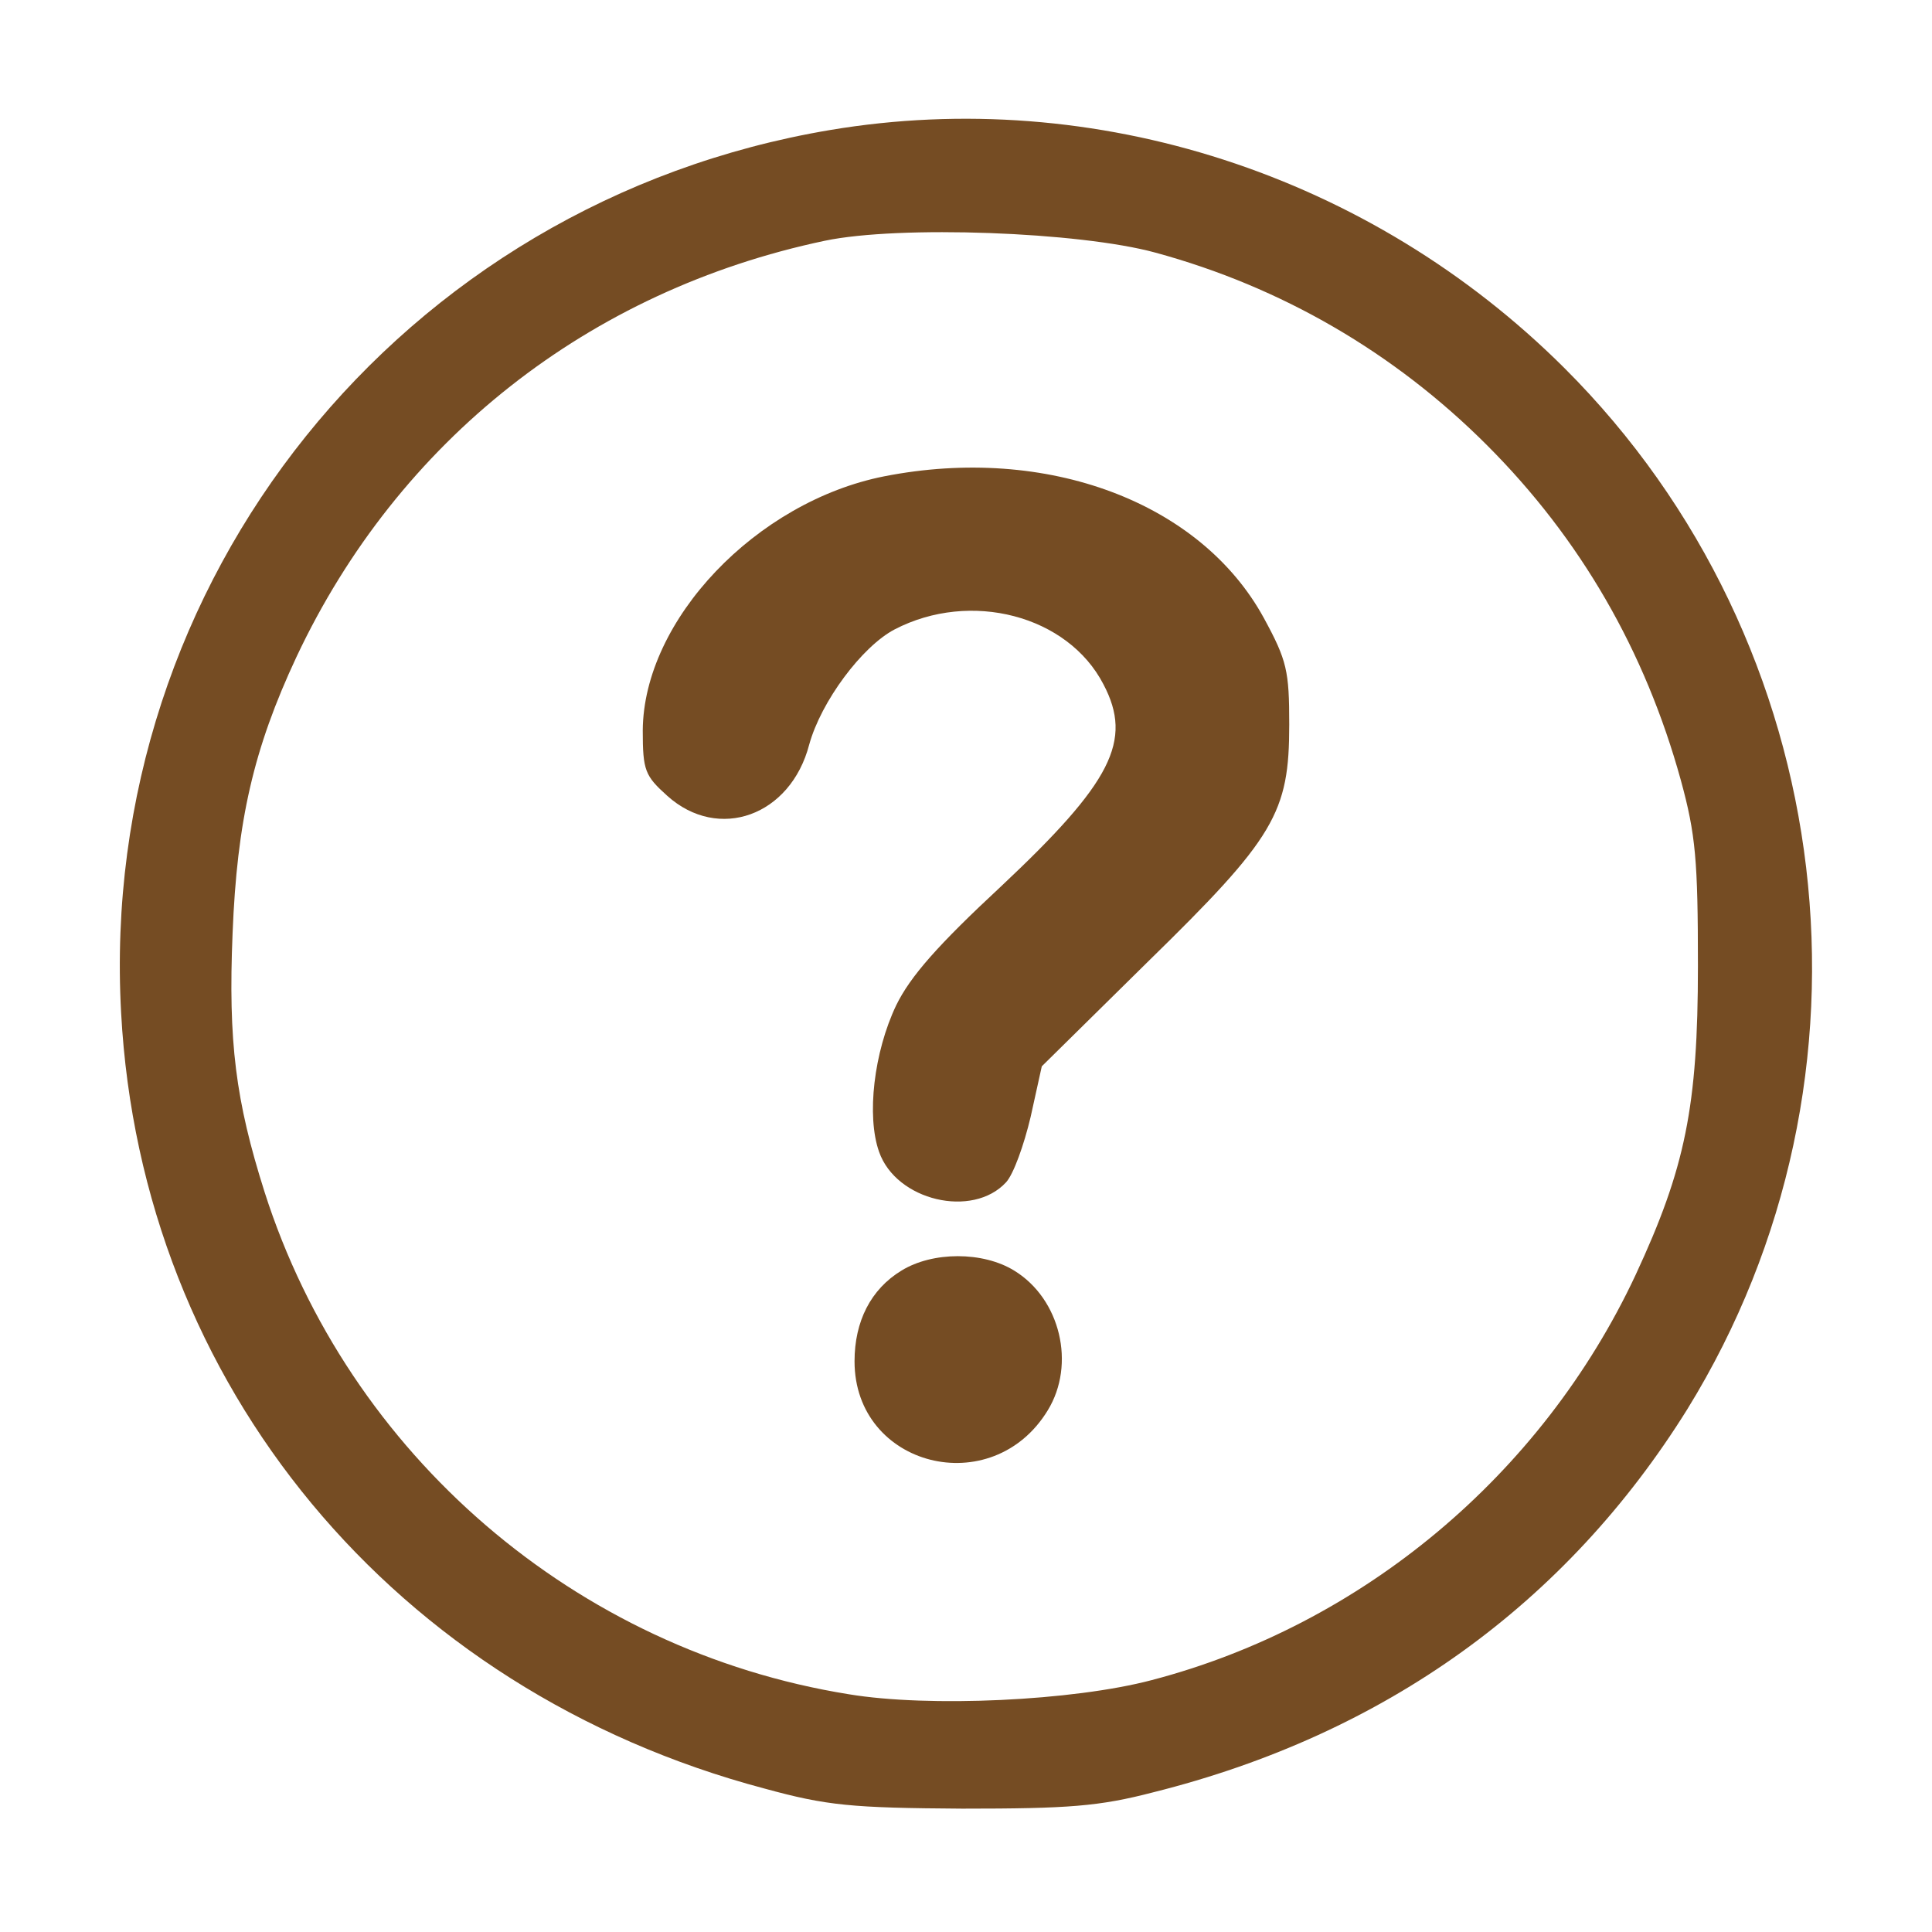
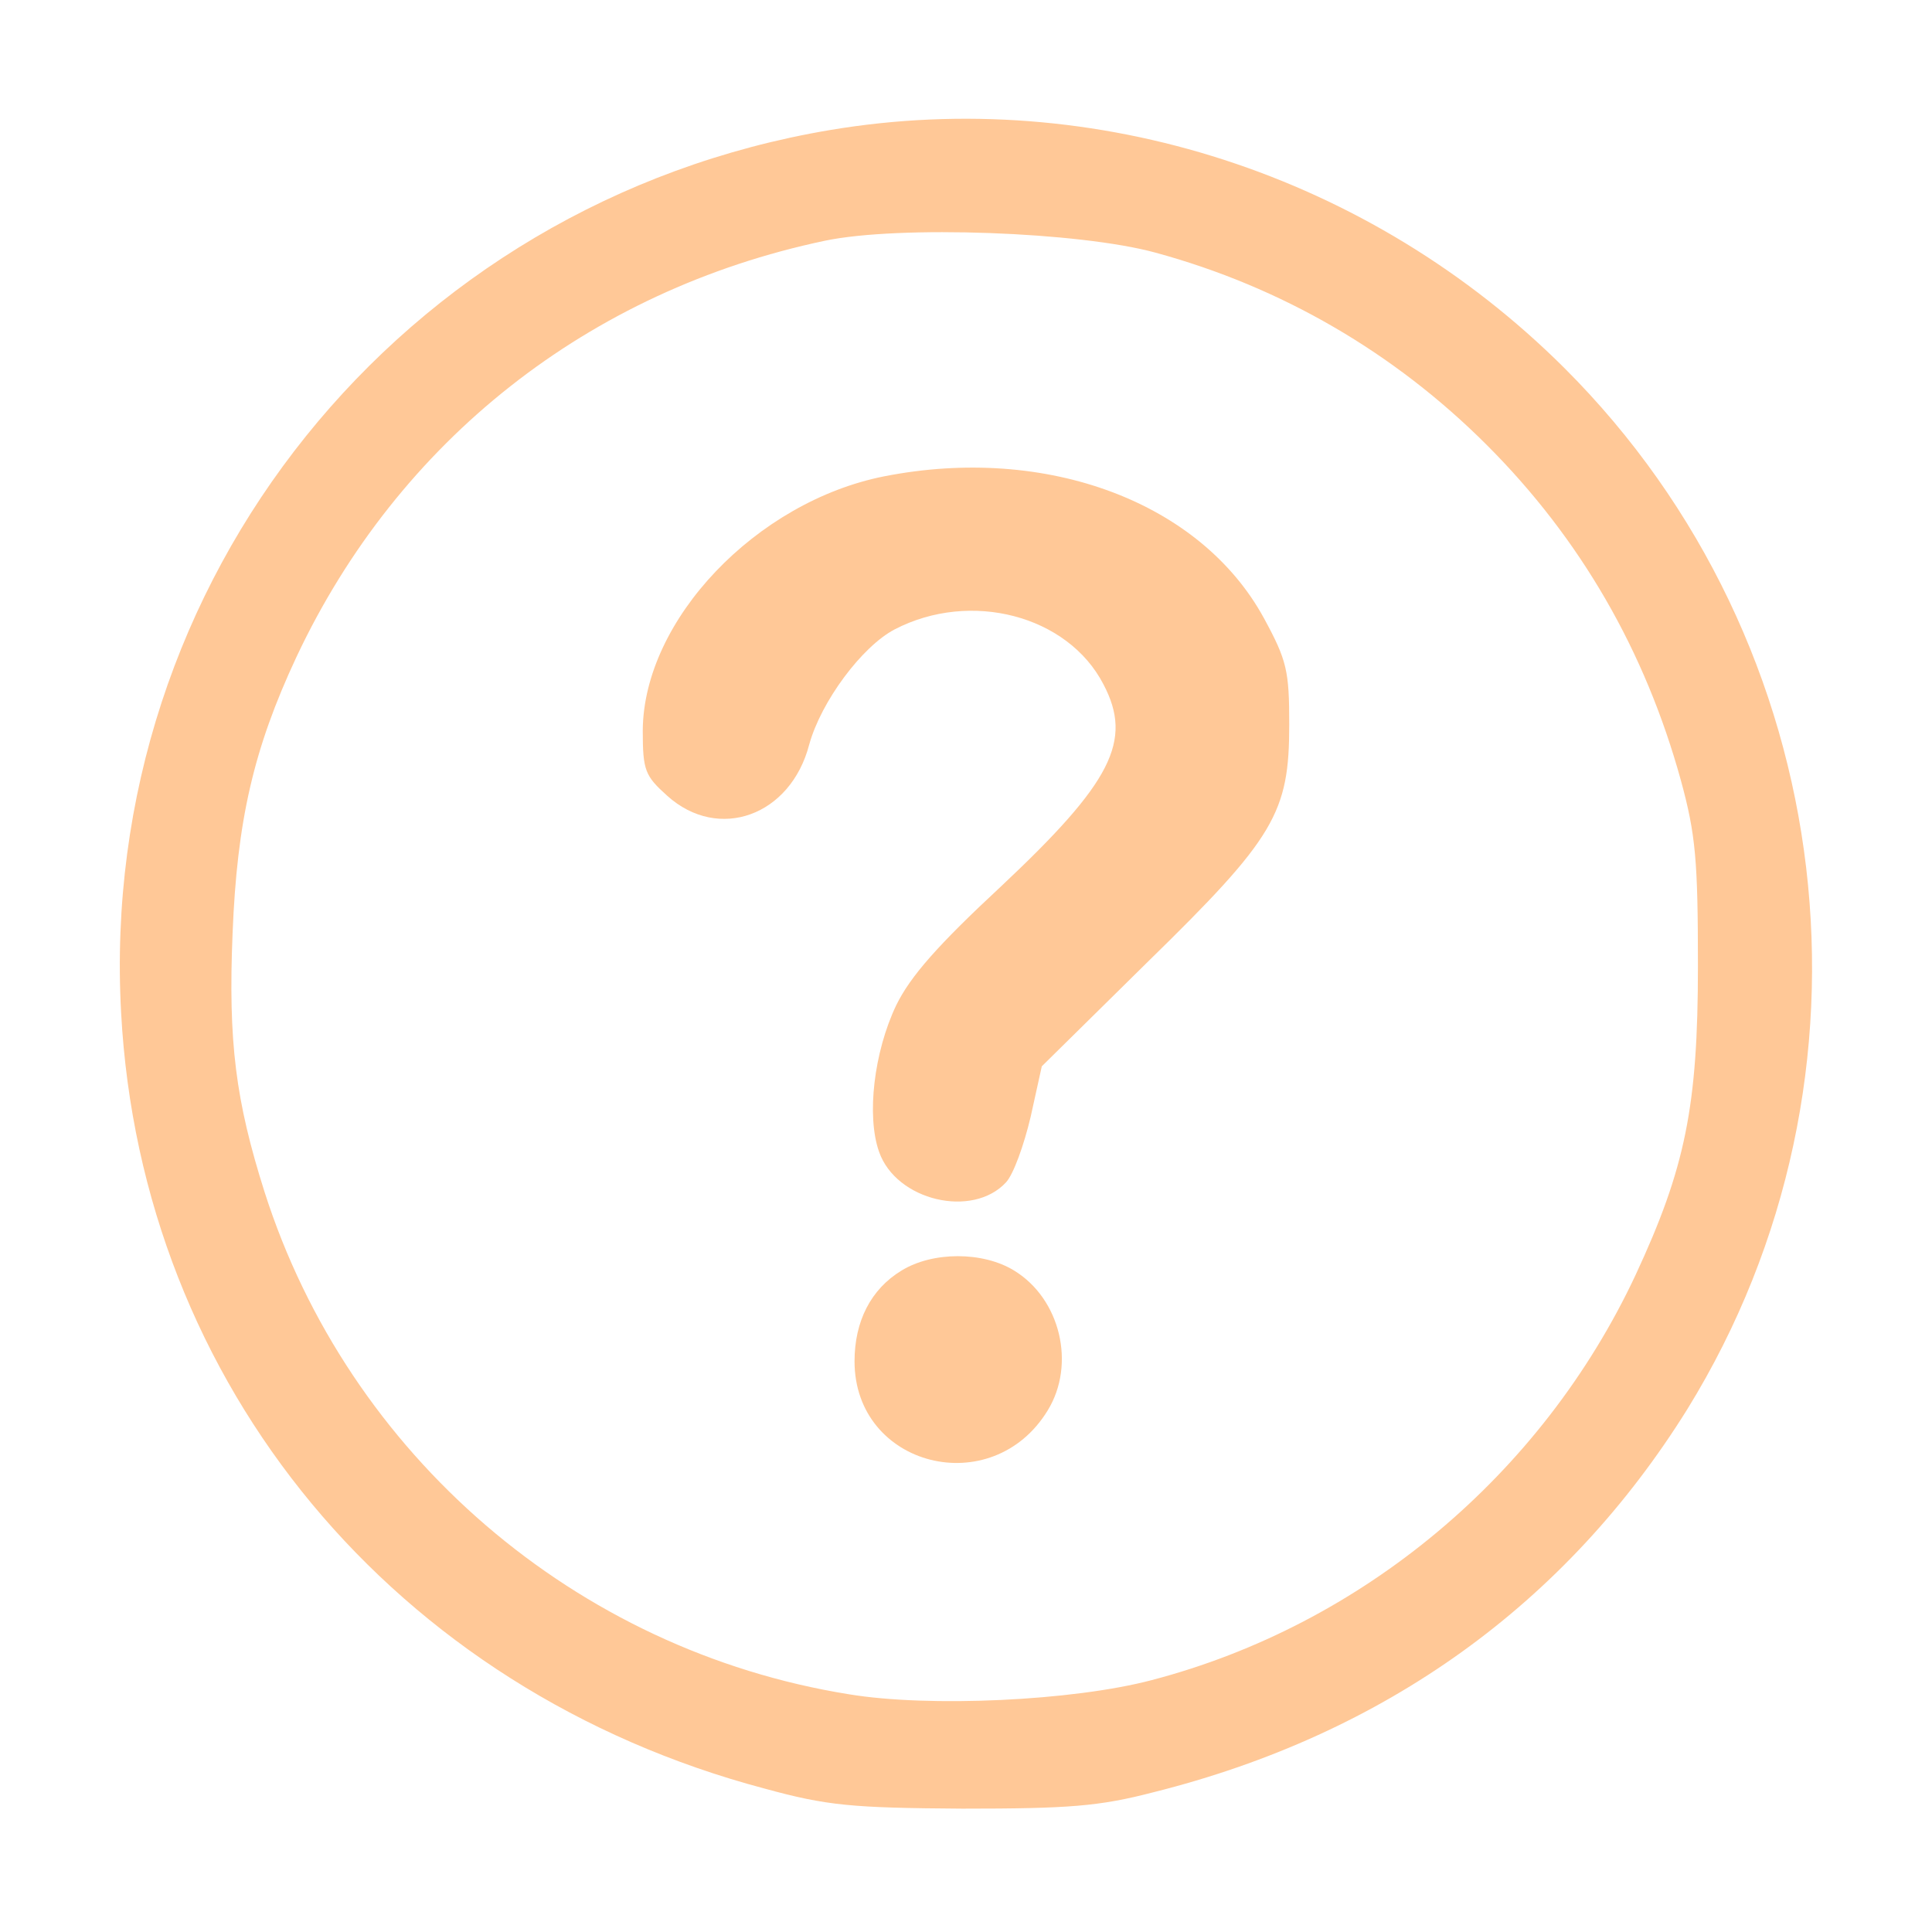
<svg xmlns="http://www.w3.org/2000/svg" version="1.0" width="260pt" height="260pt" viewBox="0 0 260 260" preserveAspectRatio="xMidYMid meet">
-   <g transform="translate(0,260) scale(0.1,-0.1)" fill="#754c23" stroke="none">
+   <g transform="translate(0,260) scale(0.1,-0.1)" fill="#ffc897" stroke="none">
    <path d="M1117 2425 c-577 -97 -986 -606 -954 -1188 27 -501 368 -912 866 -1044 84 -23 117 -26 266 -27 143 0 184 3 257 22 312 78 556 254 719 516 275 446 206 1030 -166 1401 -261 260 -631 380 -988 320z m438 -165 c169 -46 321 -134 446 -259 126 -126 213 -277 261 -451 20 -73 23 -108 23 -250 0 -189 -17 -272 -84 -416 -126 -269 -368 -471 -651 -545 -106 -28 -300 -37 -408 -19 -367 59 -673 322 -786 676 -39 123 -49 202 -43 348 6 151 28 248 86 372 137 291 393 493 711 560 100 21 343 12 445 -16z" />
    <path d="M1190 1959 c-172 -34 -324 -193 -325 -342 0 -54 3 -61 33 -88 69 -62 166 -27 191 69 16 58 71 132 115 155 102 53 233 19 281 -74 40 -76 11 -132 -138 -272 -85 -79 -122 -121 -141 -160 -30 -63 -40 -149 -23 -197 23 -66 126 -90 171 -41 10 11 24 50 33 88 l15 68 142 140 c172 168 191 201 191 320 0 72 -3 86 -34 143 -85 156 -292 234 -511 191z" />
    <path d="M1213 890 c-41 -25 -63 -68 -63 -122 0 -142 185 -189 260 -66 38 62 17 150 -45 188 -42 26 -110 26 -152 0z" />
  </g>
</svg>
